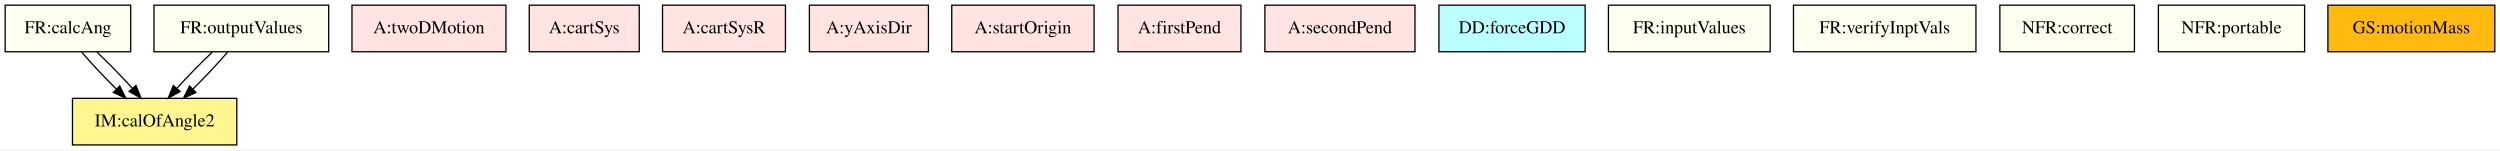
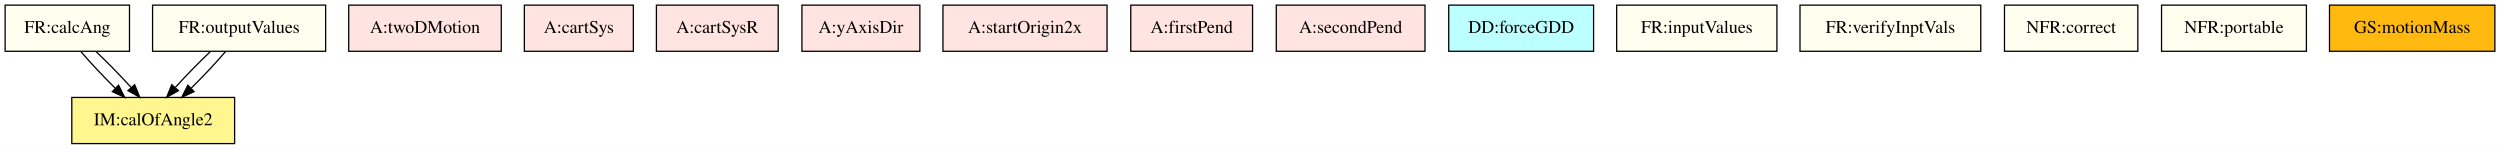
- <svg xmlns="http://www.w3.org/2000/svg" width="1932pt" height="116pt" viewBox="0.00 0.00 1932.00 116.00">
+ <svg xmlns="http://www.w3.org/2000/svg" width="1950pt" height="116pt" viewBox="0.00 0.00 1950.00 116.00">
  <g id="graph0" class="graph" transform="scale(1 1) rotate(0) translate(4 112)">
-     <polygon fill="white" stroke="transparent" points="-4,4 -4,-112 1928,-112 1928,4 -4,4" />
+     <polygon fill="white" stroke="transparent" points="-4,4 -4,-112 1946,-112 1946,4 -4,4" />
    <g id="node1" class="node">
      <polygon fill="ivory" stroke="black" points="97,-108 0,-108 0,-72 97,-72 97,-108" />
      <text text-anchor="middle" x="48.5" y="-86.3" font-family="Times,serif" font-size="14.00">FR:calcAng</text>
    </g>
    <g id="node2" class="node">
      <polygon fill="#fff68f" stroke="black" points="179,-36 52,-36 52,0 179,0 179,-36" />
      <text text-anchor="middle" x="115.5" y="-14.3" font-family="Times,serif" font-size="14.00">IM:calOfAngle2</text>
    </g>
    <g id="edge1" class="edge">
      <path fill="none" stroke="black" d="M59.15,-71.7C66.46,-63.14 76.31,-52.66 85.78,-43.3" />
      <polygon fill="black" stroke="black" points="88.47,-45.57 93.23,-36.1 83.61,-40.53 88.47,-45.57" />
    </g>
    <g id="edge2" class="edge">
      <path fill="none" stroke="black" d="M70.98,-71.7C79.88,-63.3 89.86,-53.07 98.2,-43.86" />
      <polygon fill="black" stroke="black" points="101.04,-45.92 105.02,-36.1 95.79,-41.3 101.04,-45.92" />
    </g>
    <g id="node3" class="node">
      <polygon fill="ivory" stroke="black" points="250,-108 115,-108 115,-72 250,-72 250,-108" />
      <text text-anchor="middle" x="182.5" y="-86.3" font-family="Times,serif" font-size="14.00">FR:outputValues</text>
    </g>
    <g id="edge3" class="edge">
      <path fill="none" stroke="black" d="M160.02,-71.7C151.12,-63.3 141.14,-53.07 132.8,-43.86" />
      <polygon fill="black" stroke="black" points="135.21,-41.3 125.98,-36.1 129.96,-45.92 135.21,-41.3" />
    </g>
    <g id="edge4" class="edge">
      <path fill="none" stroke="black" d="M171.85,-71.7C164.54,-63.14 154.69,-52.66 145.22,-43.3" />
      <polygon fill="black" stroke="black" points="147.39,-40.53 137.77,-36.1 142.53,-45.57 147.39,-40.53" />
    </g>
    <g id="node4" class="node">
      <polygon fill="mistyrose" stroke="black" points="387,-108 268,-108 268,-72 387,-72 387,-108" />
      <text text-anchor="middle" x="327.5" y="-86.3" font-family="Times,serif" font-size="14.00">A:twoDMotion</text>
    </g>
    <g id="node5" class="node">
      <polygon fill="mistyrose" stroke="black" points="490,-108 405,-108 405,-72 490,-72 490,-108" />
      <text text-anchor="middle" x="447.5" y="-86.3" font-family="Times,serif" font-size="14.00">A:cartSys</text>
    </g>
    <g id="node6" class="node">
      <polygon fill="mistyrose" stroke="black" points="603,-108 508,-108 508,-72 603,-72 603,-108" />
      <text text-anchor="middle" x="555.5" y="-86.3" font-family="Times,serif" font-size="14.00">A:cartSysR</text>
    </g>
    <g id="node7" class="node">
      <polygon fill="mistyrose" stroke="black" points="713.5,-108 621.5,-108 621.5,-72 713.5,-72 713.5,-108" />
      <text text-anchor="middle" x="667.5" y="-86.3" font-family="Times,serif" font-size="14.00">A:yAxisDir</text>
    </g>
    <g id="node8" class="node">
-       <polygon fill="mistyrose" stroke="black" points="841.5,-108 731.5,-108 731.5,-72 841.5,-72 841.5,-108" />
-       <text text-anchor="middle" x="786.5" y="-86.3" font-family="Times,serif" font-size="14.00">A:startOrigin</text>
+       <polygon fill="mistyrose" stroke="black" points="859.5,-108 731.5,-108 731.5,-72 859.5,-72 859.5,-108" />
+       <text text-anchor="middle" x="795.5" y="-86.3" font-family="Times,serif" font-size="14.00">A:startOrigin2x</text>
    </g>
    <g id="node9" class="node">
-       <polygon fill="mistyrose" stroke="black" points="955,-108 860,-108 860,-72 955,-72 955,-108" />
-       <text text-anchor="middle" x="907.5" y="-86.3" font-family="Times,serif" font-size="14.00">A:firstPend</text>
+       <polygon fill="mistyrose" stroke="black" points="973,-108 878,-108 878,-72 973,-72 973,-108" />
+       <text text-anchor="middle" x="925.5" y="-86.3" font-family="Times,serif" font-size="14.00">A:firstPend</text>
    </g>
    <g id="node10" class="node">
-       <polygon fill="mistyrose" stroke="black" points="1089.5,-108 973.5,-108 973.5,-72 1089.5,-72 1089.5,-108" />
-       <text text-anchor="middle" x="1031.5" y="-86.3" font-family="Times,serif" font-size="14.00">A:secondPend</text>
+       <polygon fill="mistyrose" stroke="black" points="1107.5,-108 991.5,-108 991.5,-72 1107.5,-72 1107.5,-108" />
+       <text text-anchor="middle" x="1049.5" y="-86.3" font-family="Times,serif" font-size="14.00">A:secondPend</text>
    </g>
    <g id="node11" class="node">
-       <polygon fill="#bbffff" stroke="black" points="1221,-108 1108,-108 1108,-72 1221,-72 1221,-108" />
-       <text text-anchor="middle" x="1164.5" y="-86.3" font-family="Times,serif" font-size="14.00">DD:forceGDD</text>
+       <polygon fill="#bbffff" stroke="black" points="1239,-108 1126,-108 1126,-72 1239,-72 1239,-108" />
+       <text text-anchor="middle" x="1182.5" y="-86.3" font-family="Times,serif" font-size="14.00">DD:forceGDD</text>
    </g>
    <g id="node12" class="node">
-       <polygon fill="ivory" stroke="black" points="1364,-108 1239,-108 1239,-72 1364,-72 1364,-108" />
-       <text text-anchor="middle" x="1301.5" y="-86.3" font-family="Times,serif" font-size="14.00">FR:inputValues</text>
+       <polygon fill="ivory" stroke="black" points="1382,-108 1257,-108 1257,-72 1382,-72 1382,-108" />
+       <text text-anchor="middle" x="1319.5" y="-86.3" font-family="Times,serif" font-size="14.00">FR:inputValues</text>
    </g>
    <g id="node13" class="node">
-       <polygon fill="ivory" stroke="black" points="1523,-108 1382,-108 1382,-72 1523,-72 1523,-108" />
-       <text text-anchor="middle" x="1452.5" y="-86.3" font-family="Times,serif" font-size="14.00">FR:verifyInptVals</text>
+       <polygon fill="ivory" stroke="black" points="1541,-108 1400,-108 1400,-72 1541,-72 1541,-108" />
+       <text text-anchor="middle" x="1470.5" y="-86.3" font-family="Times,serif" font-size="14.00">FR:verifyInptVals</text>
    </g>
    <g id="node14" class="node">
-       <polygon fill="ivory" stroke="black" points="1645.5,-108 1541.5,-108 1541.5,-72 1645.5,-72 1645.5,-108" />
-       <text text-anchor="middle" x="1593.5" y="-86.3" font-family="Times,serif" font-size="14.00">NFR:correct</text>
+       <polygon fill="ivory" stroke="black" points="1663.5,-108 1559.5,-108 1559.5,-72 1663.5,-72 1663.5,-108" />
+       <text text-anchor="middle" x="1611.5" y="-86.3" font-family="Times,serif" font-size="14.00">NFR:correct</text>
    </g>
    <g id="node15" class="node">
-       <polygon fill="ivory" stroke="black" points="1777,-108 1664,-108 1664,-72 1777,-72 1777,-108" />
-       <text text-anchor="middle" x="1720.5" y="-86.3" font-family="Times,serif" font-size="14.00">NFR:portable</text>
+       <polygon fill="ivory" stroke="black" points="1795,-108 1682,-108 1682,-72 1795,-72 1795,-108" />
+       <text text-anchor="middle" x="1738.5" y="-86.3" font-family="Times,serif" font-size="14.00">NFR:portable</text>
    </g>
    <g id="node16" class="node">
-       <polygon fill="#ffb90f" stroke="black" points="1924,-108 1795,-108 1795,-72 1924,-72 1924,-108" />
-       <text text-anchor="middle" x="1859.5" y="-86.3" font-family="Times,serif" font-size="14.00">GS:motionMass</text>
+       <polygon fill="#ffb90f" stroke="black" points="1942,-108 1813,-108 1813,-72 1942,-72 1942,-108" />
+       <text text-anchor="middle" x="1877.5" y="-86.3" font-family="Times,serif" font-size="14.00">GS:motionMass</text>
    </g>
  </g>
</svg>
